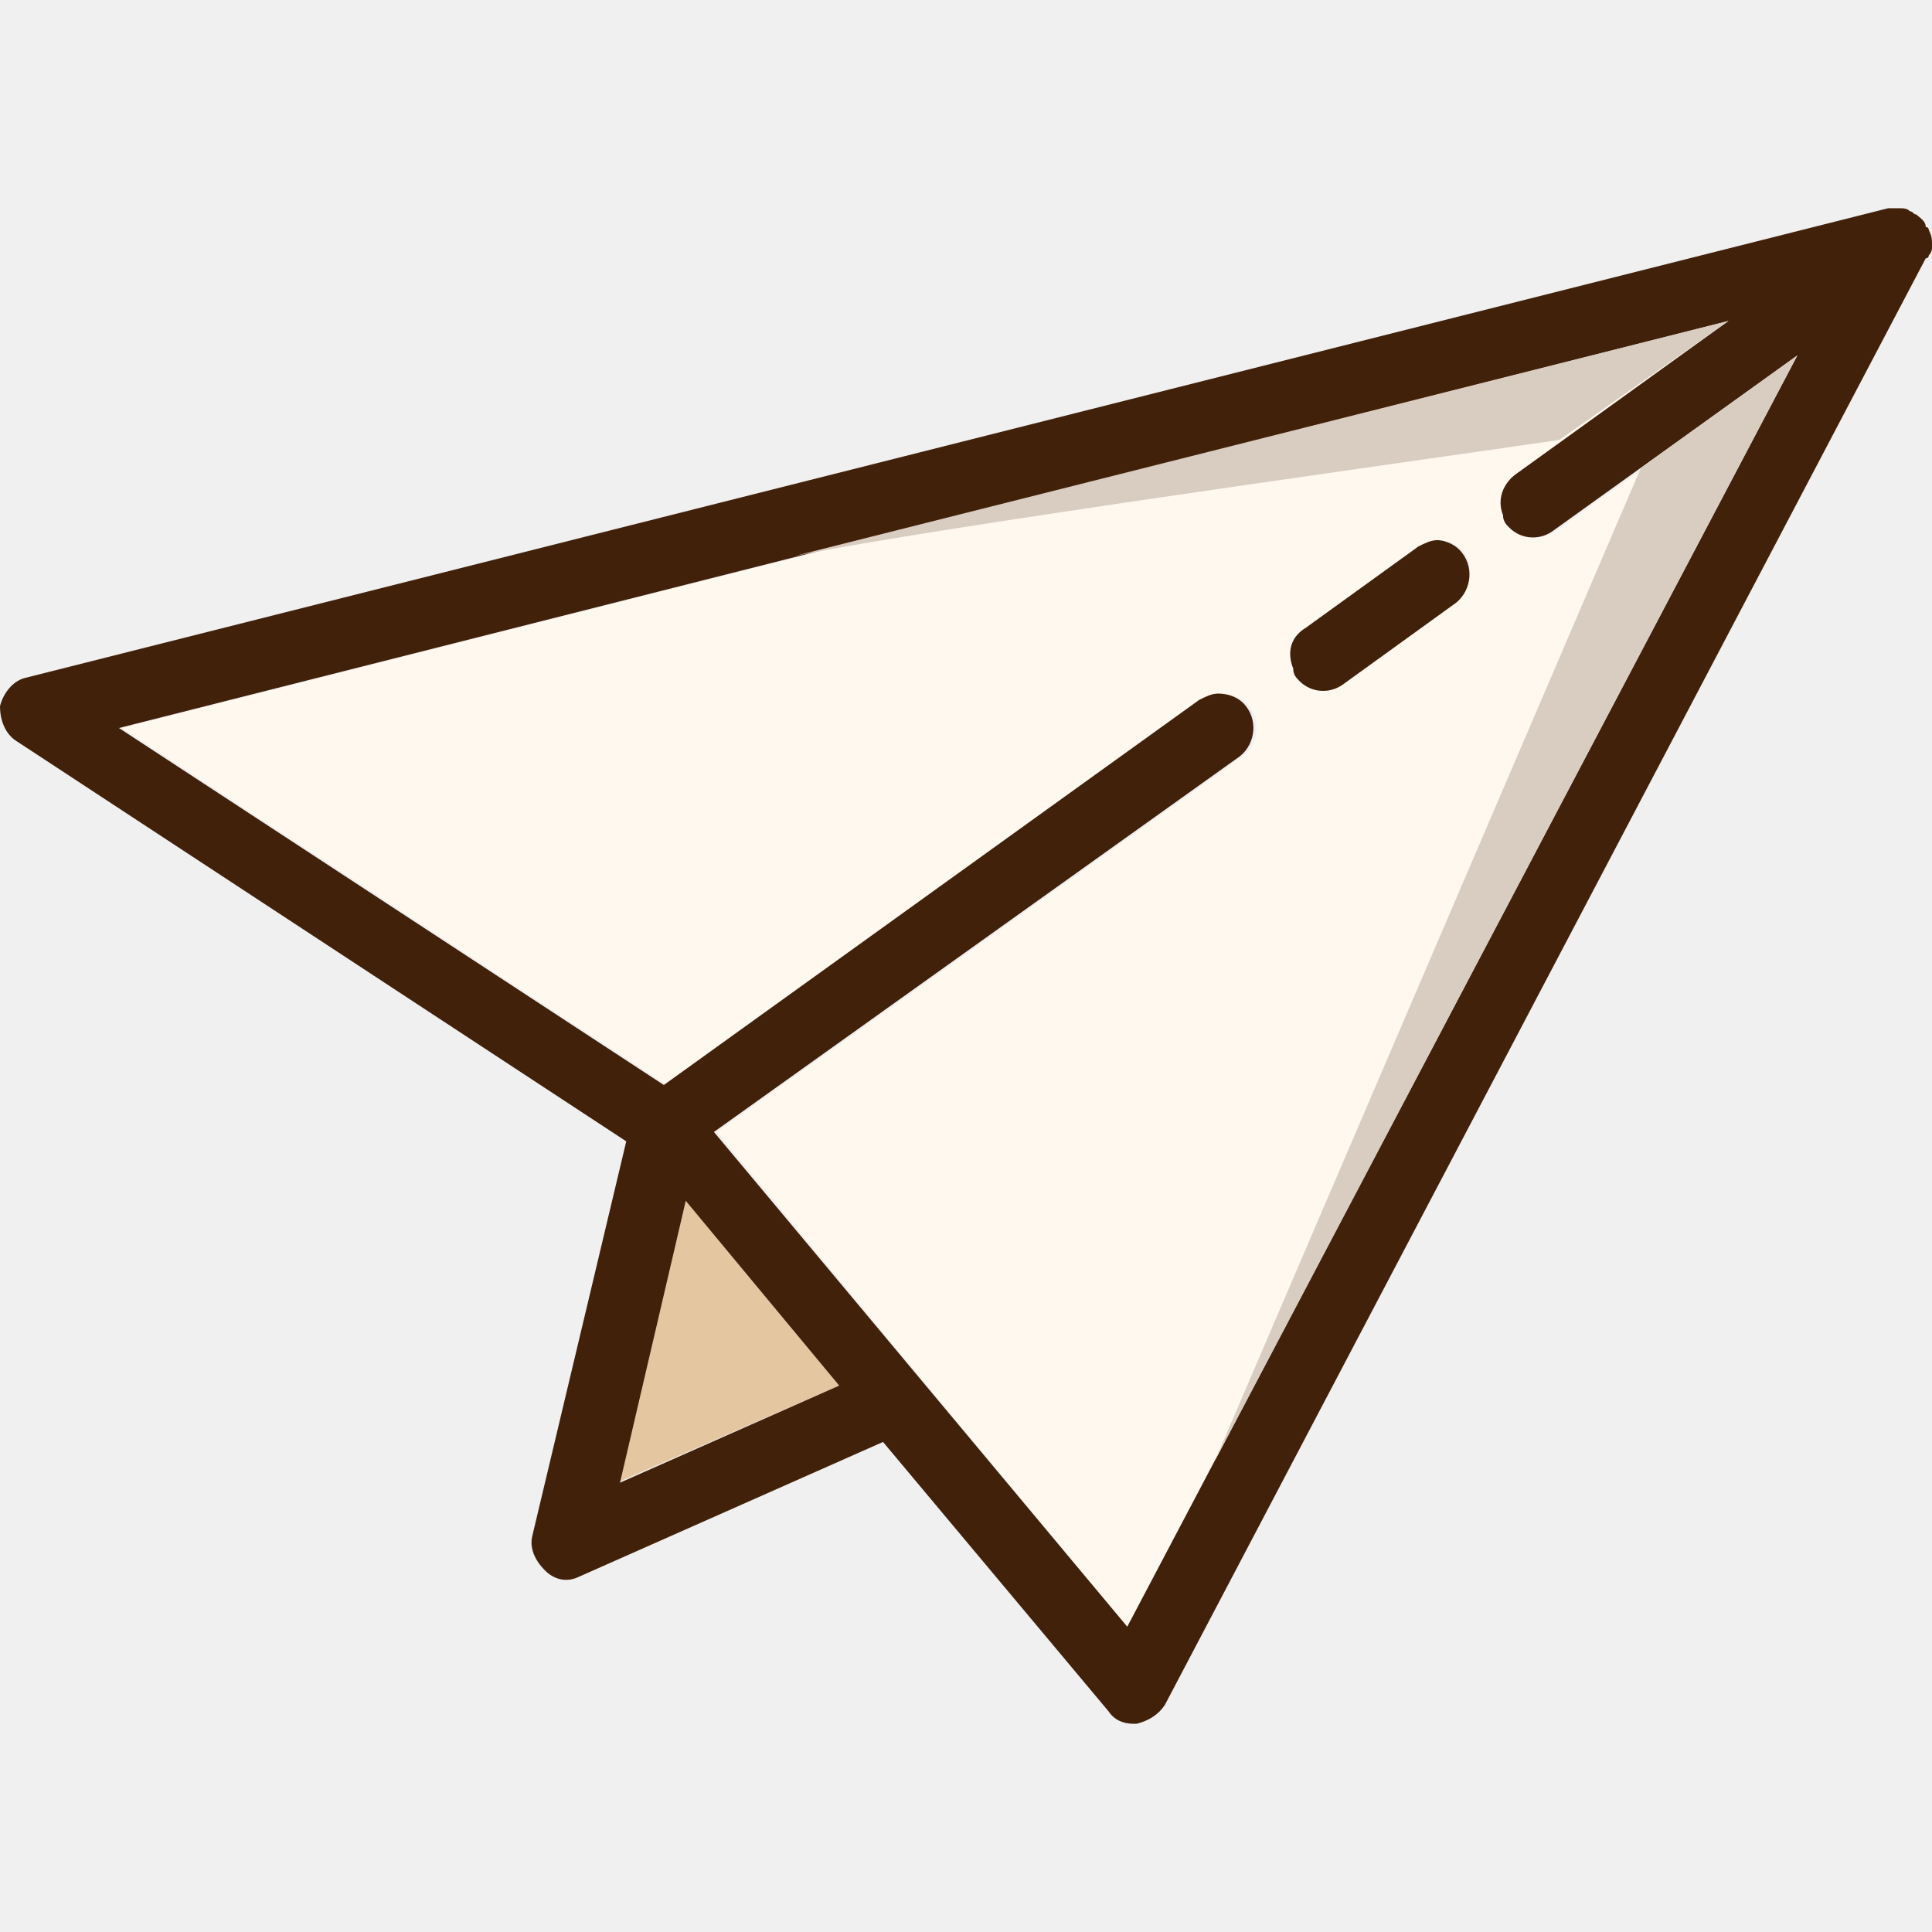
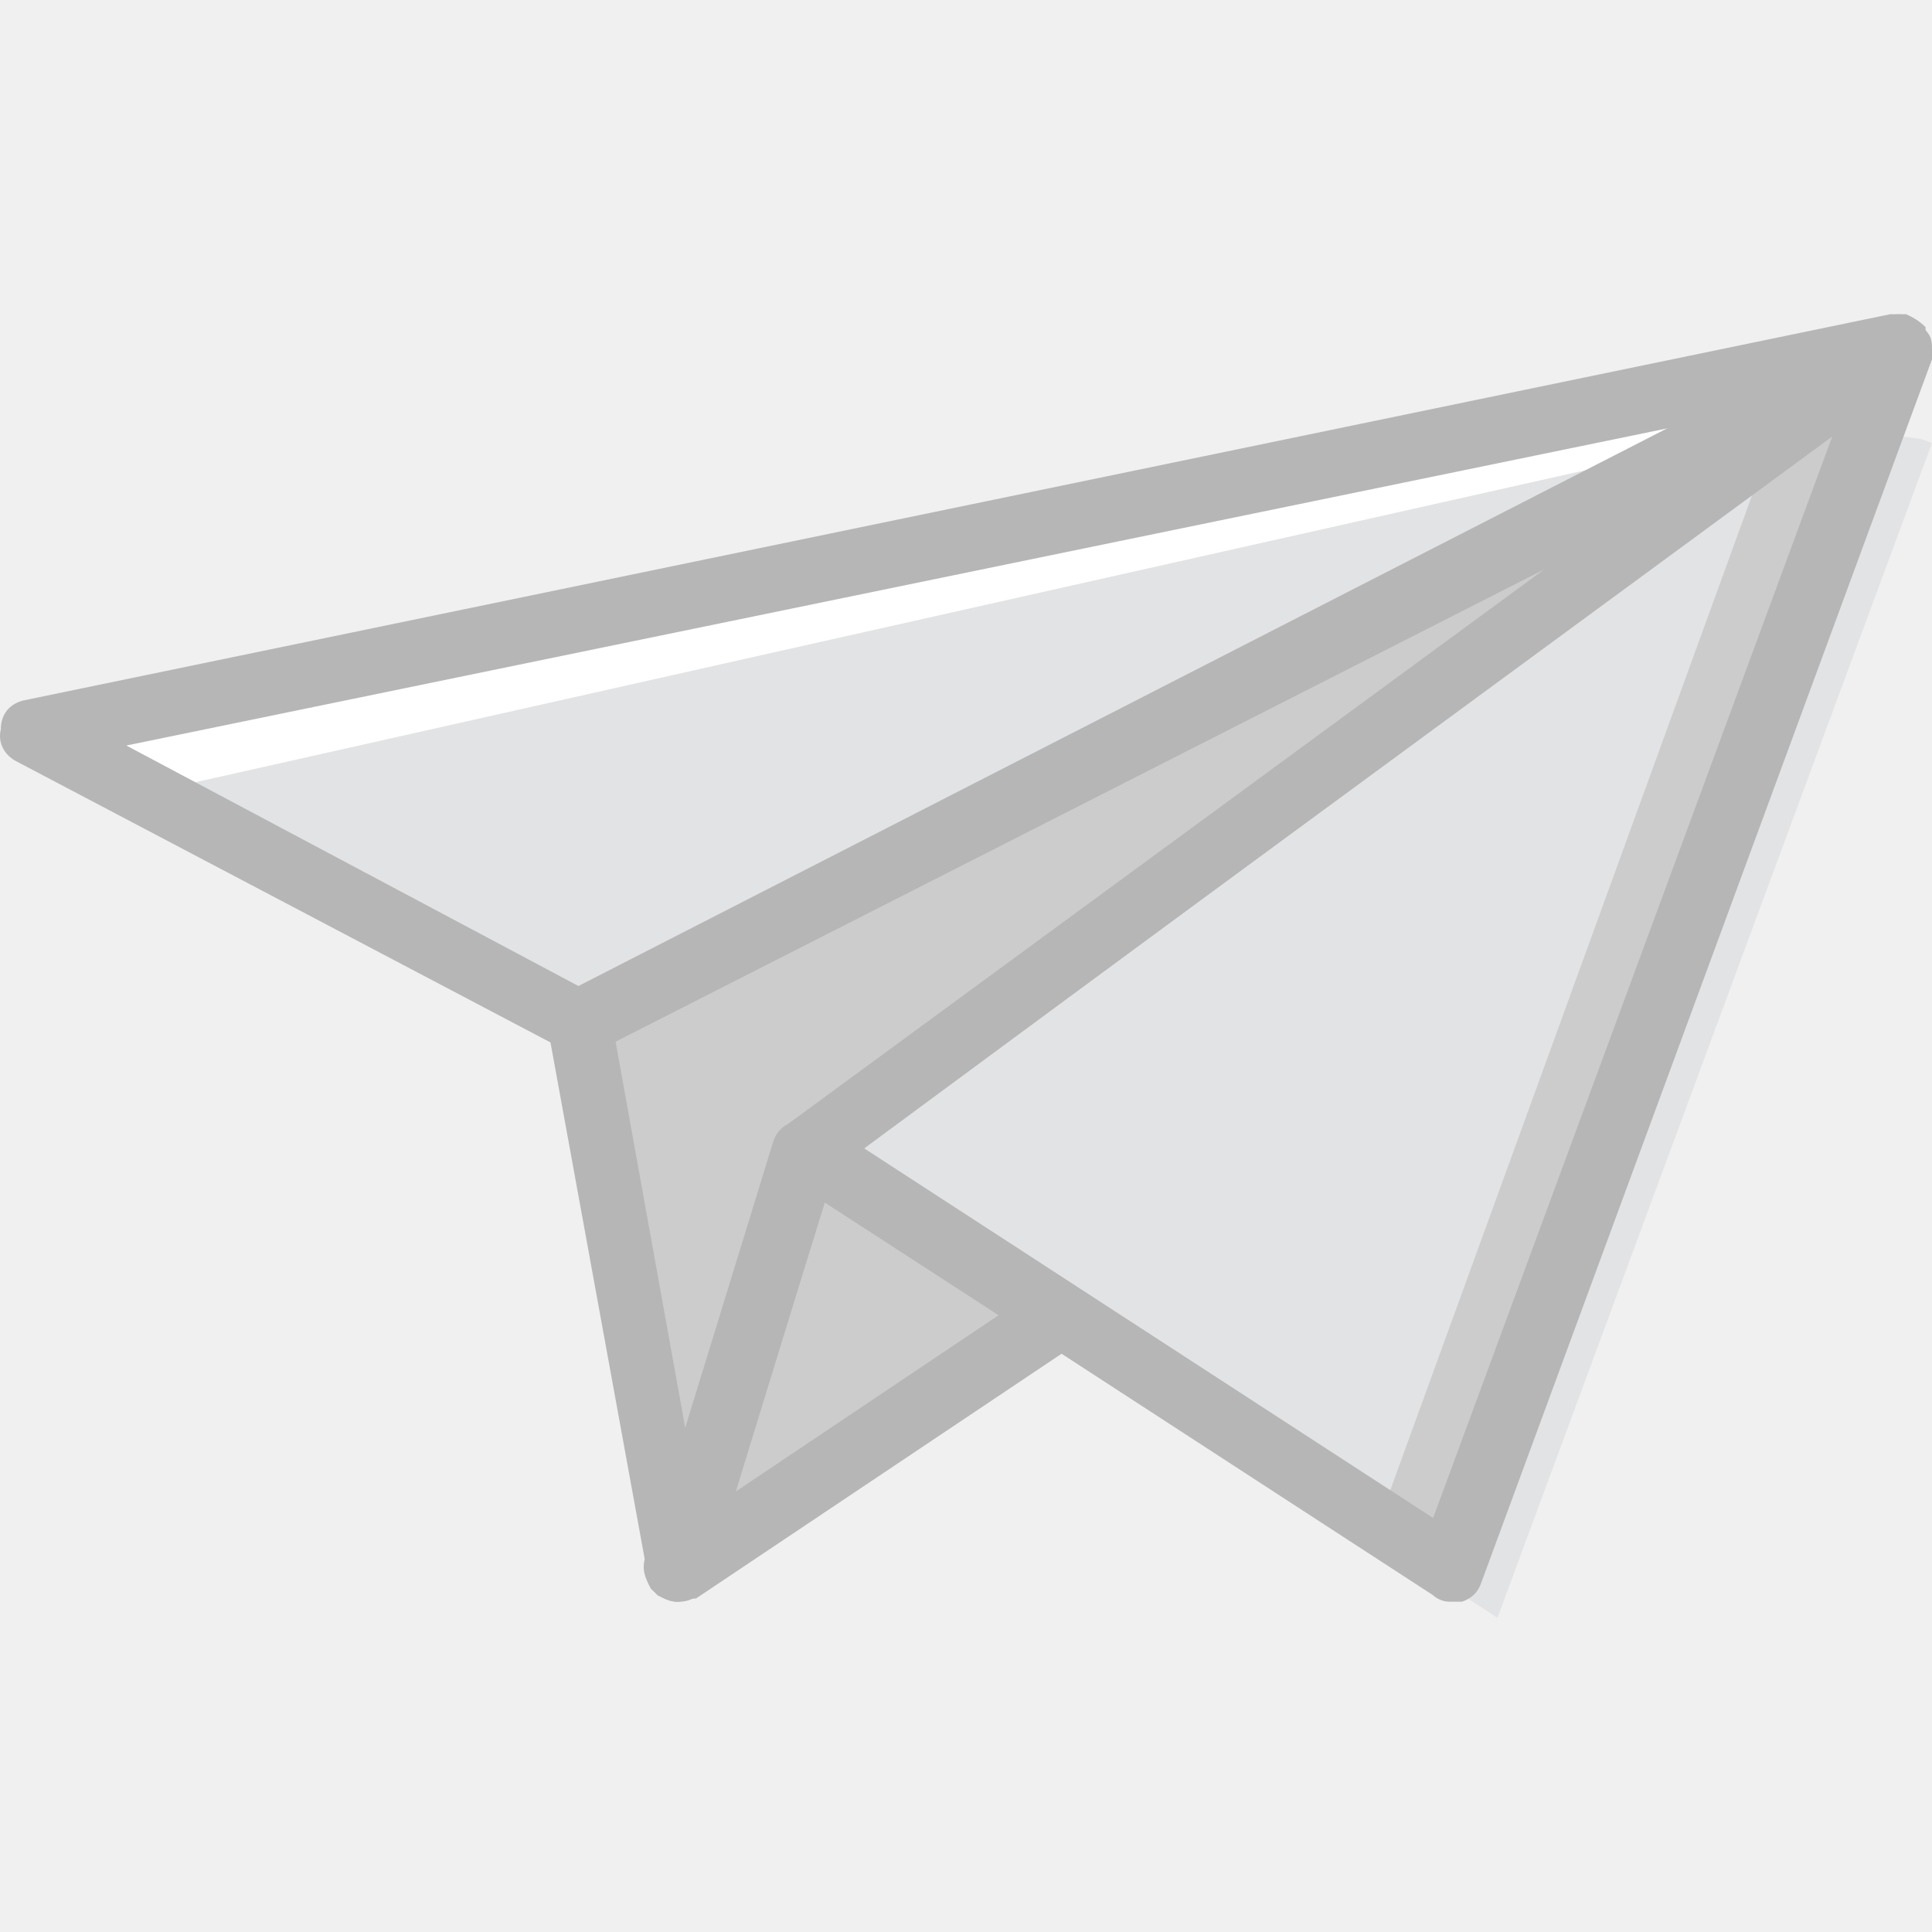
- <svg xmlns="http://www.w3.org/2000/svg" version="1.1" id="Layer_1" x="0px" y="0px" viewBox="0 0 493.6 493.6" style="enable-background:new 0 0 493.6 493.6;" xml:space="preserve">
-   <path style="fill:#FFF8EF;" d="M397.6,135.6c-3.2,2.4-8,2.4-11.2-0.8c-0.8-0.8-1.6-1.6-1.6-3.2c-1.6-4-0.8-8,3.2-10.4L442.4,82  L31.2,186l139.2,91.2l136.8-98.4c1.6-0.8,3.2-1.6,4.8-1.6c2.4,0,4.8,0.8,6.4,2.4l0,0c4,4,3.2,10.4-0.8,13.6l-134.4,96L288,415.6  l171.2-324L397.6,135.6z M372,154l-28.8,20.8c-3.2,2.4-8,2.4-11.2-0.8l0,0c-0.8-0.8-1.6-1.6-1.6-3.2c-1.6-4-0.8-8,3.2-10.4  l28.8-20.8c1.6-0.8,3.2-1.6,4.8-1.6c2.4,0,4.8,0.8,6.4,2.4l0,0C376.8,144.4,376,150.8,372,154z" />
-   <polygon style="fill:#E4C6A1;" points="175.2,306.8 214.4,354 157.6,378.8 " />
-   <g>
-     <path style="fill:#42210B;" d="M372.8,140.4L372.8,140.4c4,4,3.2,10.4-0.8,13.6l-28.8,20.8c-3.2,2.4-8,2.4-11.2-0.8l0,0   c-0.8-0.8-1.6-1.6-1.6-3.2c-1.6-4-0.8-8,3.2-10.4l28.8-20.8c1.6-0.8,3.2-1.6,4.8-1.6C368.8,138,371.2,138.8,372.8,140.4z" />
-     <path style="fill:#42210B;" d="M214.4,354l-39.2-47.2l-16.8,72L214.4,354z M459.2,90.8l-62.4,44.8c-3.2,2.4-8,2.4-11.2-0.8   c-0.8-0.8-1.6-1.6-1.6-3.2c-1.6-4,0-8,3.2-10.4L441.6,82L30.4,186l139.2,91.2l136.8-98.4c1.6-0.8,3.2-1.6,4.8-1.6   c2.4,0,4.8,0.8,6.4,2.4l0,0c4,4,3.2,10.4-0.8,13.6l-134.4,96L288,415.6L459.2,90.8z M492.8,58.8c0.8,1.6,0.8,2.4,0.8,4   c0,0.8,0,1.6-0.8,2.4l0,0c0,0,0,0.8-0.8,0.8L297.6,435.6c-1.6,2.4-4,4-7.2,4.8h-0.8c-2.4,0-4.8-0.8-6.4-3.2l-57.6-68.8L148,402.8   c-3.2,1.6-6.4,0.8-8.8-1.6c-2.4-2.4-4-5.6-3.2-8.8l24-100.8L4,189.2c-2.4-1.6-4-4.8-4-8.8c0.8-3.2,3.2-6.4,6.4-7.2l476-120   c0.8,0,1.6,0,2.4,0c1.6,0,2.4,0,3.2,0.8c0.8,0,0.8,0.8,1.6,0.8c0.8,0.8,2.4,1.6,2.4,3.2C492.8,58,492.8,58.8,492.8,58.8z" />
-   </g>
-   <g>
-     <path style="fill:#D9CDC1;" d="M441.6,82l-238.4,60c36-7.2,145.6-22.4,195.2-29.6L441.6,82z" />
-     <polygon style="fill:#D9CDC1;" points="459.2,90.8 419.2,119.6 310.4,373.2  " />
+ <svg xmlns="http://www.w3.org/2000/svg" version="1.1" id="Layer_1" x="0px" y="0px" viewBox="0 0 503.82 503.82" style="enable-background:new 0 0 503.82 503.82;" xml:space="preserve">
+   <g transform="translate(1 1)">
+     <path style="fill:#E2E3E5;" d="M491.909,112.838L221.64,311.763l167.869,109.115L502.82,114.517   C501.981,114.517,501.142,112.838,491.909,112.838" />
+     <path style="fill:#B6B6B6;" d="M175.476,408.287l99.043-66.308" />
+     <g>
+       <polygon style="fill:#CCCCCC;" points="209.05,299.173 175.476,408.287 274.519,341.979   " />
+       <polygon style="fill:#CCCCCC;" points="209.05,299.173 176.316,408.287 150.296,265.599 494.427,89.336   " />
+       <path style="fill:#CCCCCC;" d="M486.034,104.445c-3.357,0-5.875-1.679-7.554-4.197L209.05,299.173l167.869,109.115    l111.633-303.843C488.552,104.445,487.712,104.445,486.034,104.445" />
+     </g>
+     <polygon style="fill:#E2E3E5;" points="444.066,122.91 209.05,299.173 360.132,391.5 460.853,114.517  " />
+     <path style="fill:#FFFFFF;" d="M466.729,95.212L6.768,190.058l143.528,75.541l323.148-165.351   C470.086,99.409,468.407,97.73,466.729,95.212" />
+     <path style="fill:#E2E3E5;" d="M444.066,114.517L32.788,206.845l117.508,58.754l299.646-146.046   C447.424,118.714,444.906,117.035,444.066,114.517" />
+     <g>
+       <path style="fill:#B6B6B6;" d="M376.919,416.681c-1.679,0-3.357-0.839-4.197-1.679L204.853,305.887    c-2.518-0.839-4.197-3.357-4.197-6.715c0-2.518,0.839-5.036,3.357-6.715l201.443-147.725l-250.964,128.42    c-2.518,0.839-5.036,0.839-7.554,0L3.411,197.612c-3.357-1.679-5.036-5.036-4.197-8.393c0-4.197,2.518-6.715,5.875-7.554    l486.82-100.721c1.679,0,2.518,0,4.197,0l0,0l0,0l0,0l0,0l0,0l0,0l0,0l0,0l0,0l0,0l0,0c1.679,0.839,3.357,1.679,5.036,3.357l0,0    l0,0c0,0,0,0,0,0.839c1.679,1.679,1.679,3.357,1.679,5.036l0,0l0,0c0,0.839,0,0.839,0,1.679v0.839L385.312,411.645    c-0.839,2.518-2.518,4.197-5.036,5.036C378.597,416.681,377.758,416.681,376.919,416.681z M224.158,298.333l148.564,96.525    l104.079-282.02L224.158,298.333z M31.948,193.415l118.348,62.951L435.673,110.32L31.948,193.415z" />
+       <path style="fill:#B6B6B6;" d="M175.476,416.681c-2.518,0-5.036-1.679-6.715-3.357c-2.518-4.197-1.679-9.233,2.518-11.751    l99.043-66.308c4.197-2.518,9.233-1.679,11.751,2.518c2.518,4.197,1.679,9.233-2.518,11.751l-99.043,66.308    C178.834,415.841,177.155,416.681,175.476,416.681z" />
+       <path style="fill:#B6B6B6;" d="M176.316,416.681C175.476,416.681,175.476,416.681,176.316,416.681    c-4.197,0-7.554-3.357-8.393-6.715l-26.02-142.689c-0.839-3.357,0.839-7.554,4.197-9.233L490.23,81.782    c4.197-1.679,8.393-0.839,10.911,3.357c2.518,3.357,1.679,8.393-2.518,10.911l-282.02,208.157L183.87,410.805    C183.03,414.163,179.673,416.681,176.316,416.681z M159.529,270.635l18.466,102.4l22.662-75.541    c0.839-1.679,1.679-3.357,3.357-4.197l201.443-147.725L159.529,270.635z" />
+       <path style="fill:#B6B6B6;" d="M175.476,416.681c-1.679,0-3.357-0.839-5.036-1.679c-2.518-2.518-4.197-5.875-3.357-9.233    l33.574-109.115c0.839-2.518,2.518-4.197,5.036-5.036c2.518-0.839,5.036-0.839,7.554,0.839l65.469,42.807    c2.518,1.679,4.197,4.197,4.197,6.715s-1.679,5.875-3.357,6.715l-99.043,66.308C178.834,415.841,177.155,416.681,175.476,416.681z     M214.086,312.602l-23.502,75.541l68.826-46.164L214.086,312.602z" />
+     </g>
  </g>
  <g>
</g>
  <g>
</g>
  <g>
</g>
  <g>
</g>
  <g>
</g>
  <g>
</g>
  <g>
</g>
  <g>
</g>
  <g>
</g>
  <g>
</g>
  <g>
</g>
  <g>
</g>
  <g>
</g>
  <g>
</g>
  <g>
</g>
</svg>
